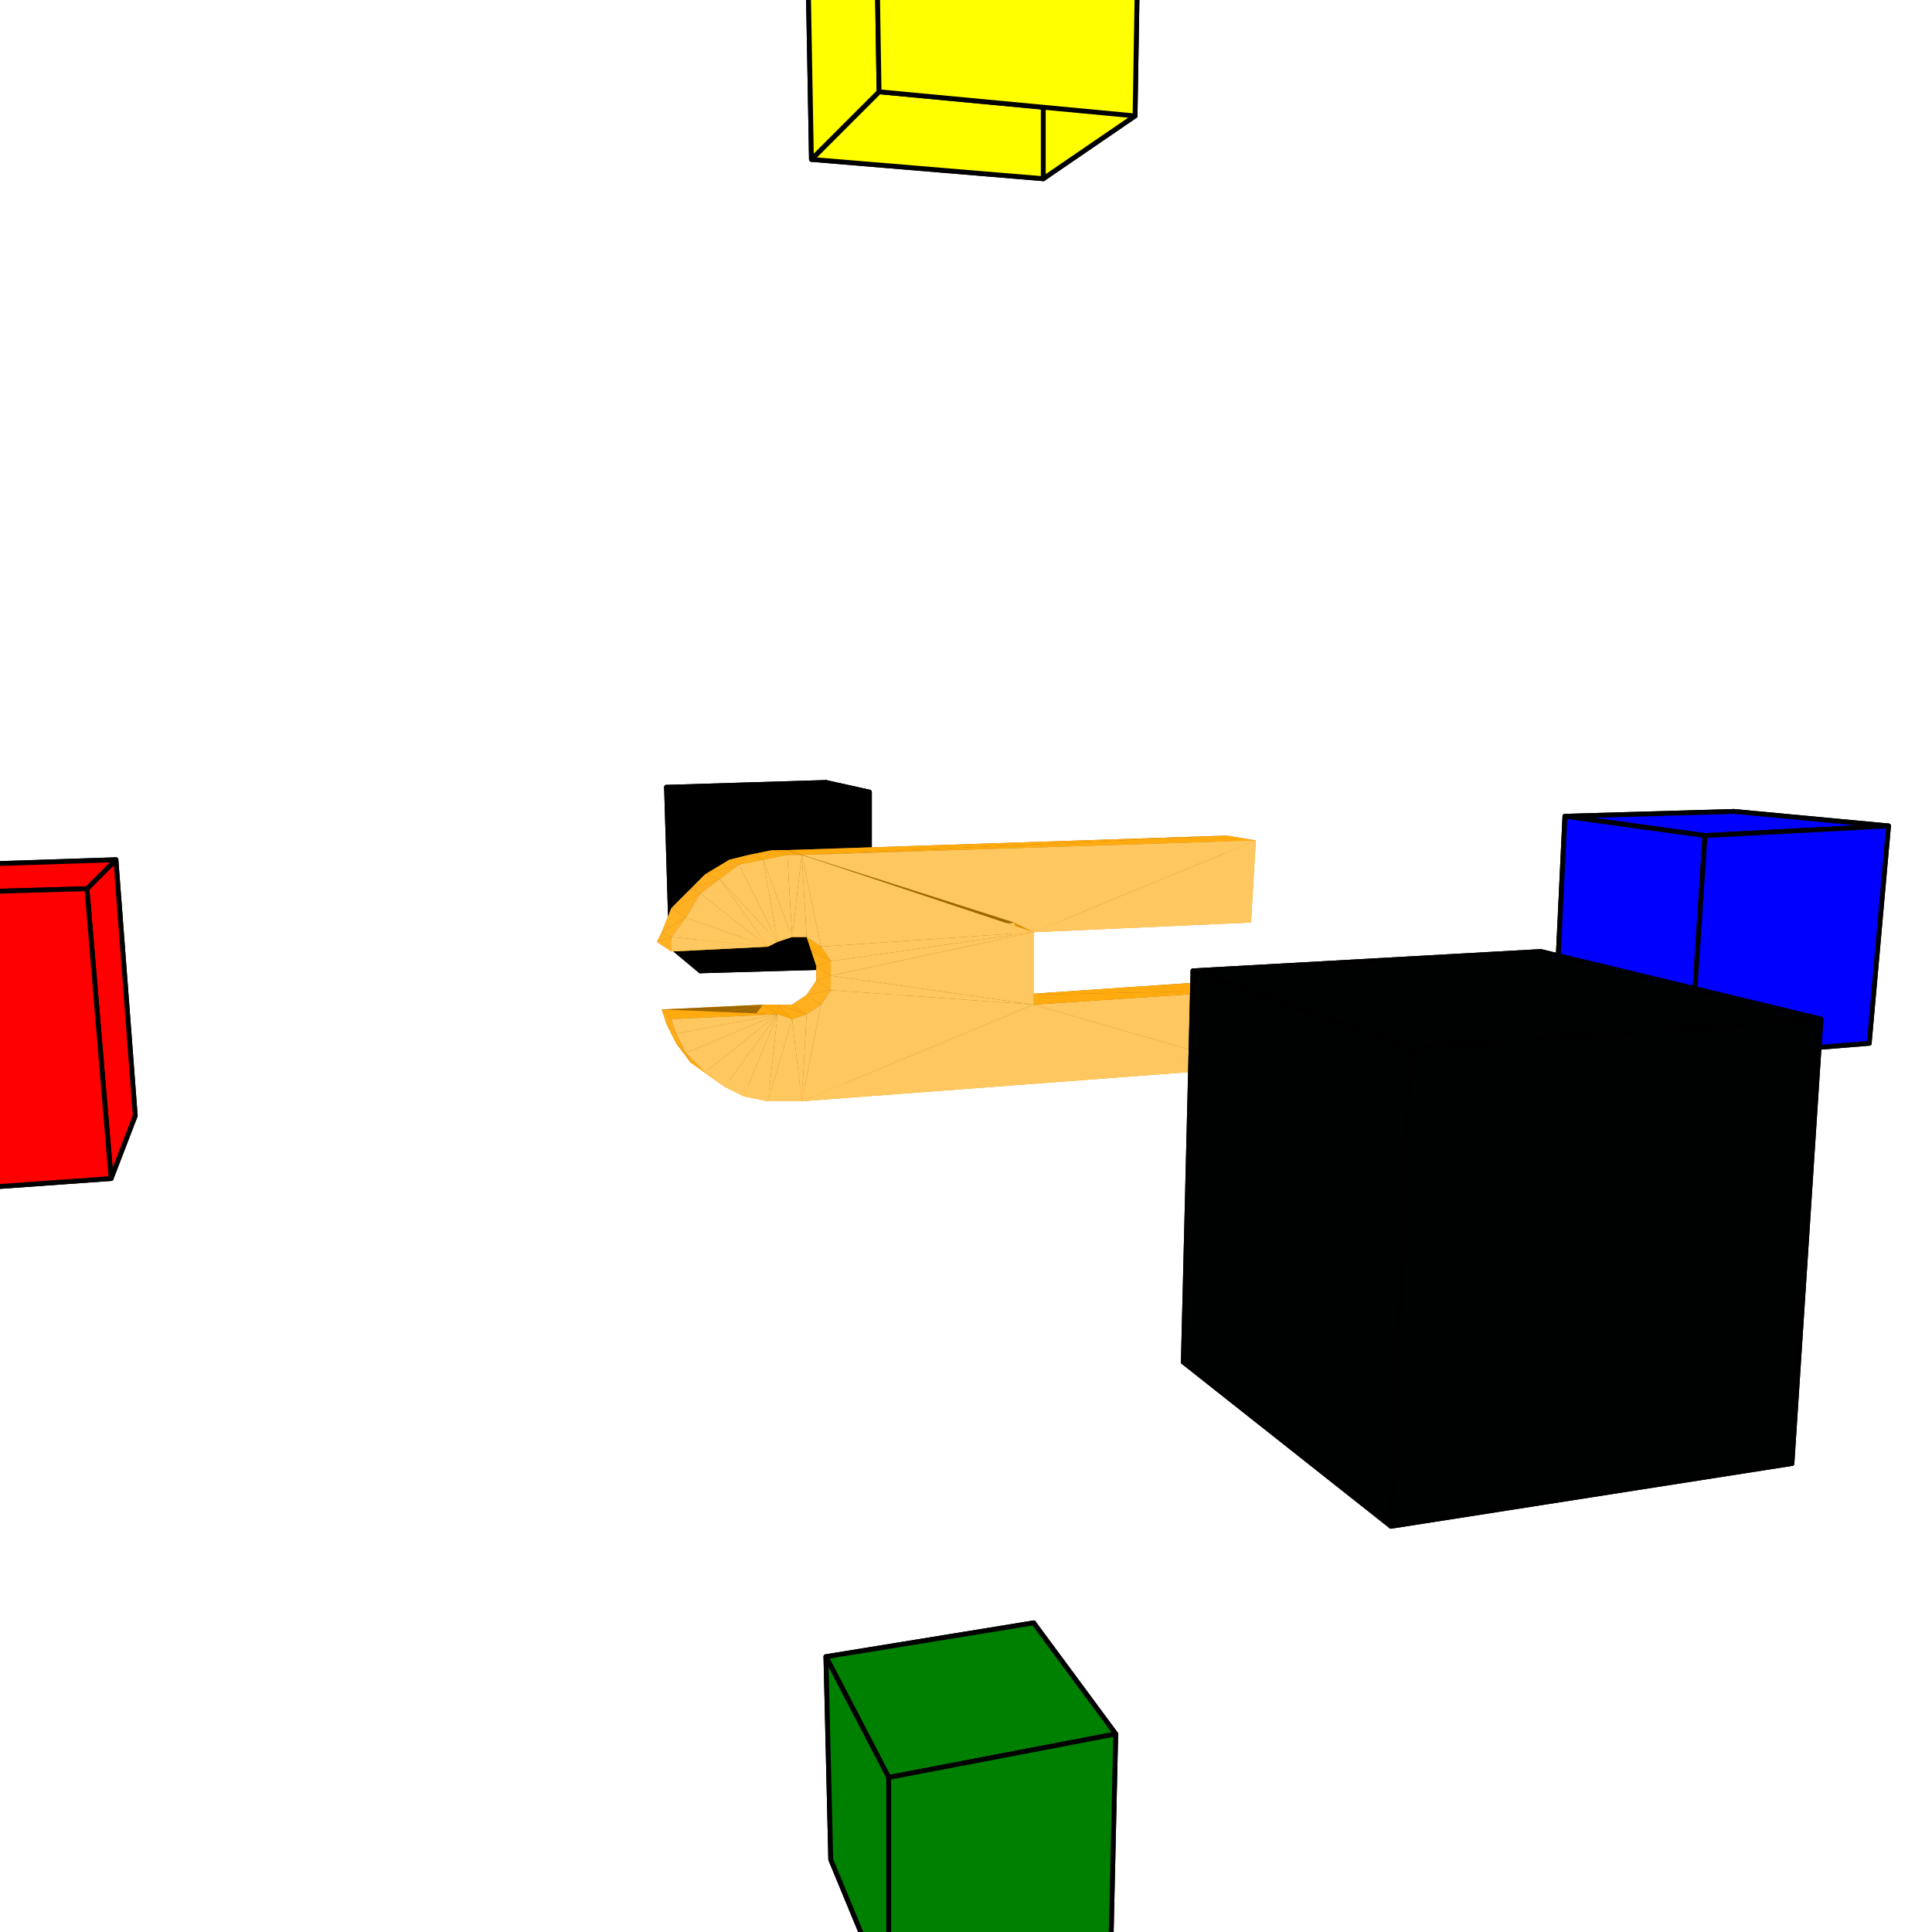
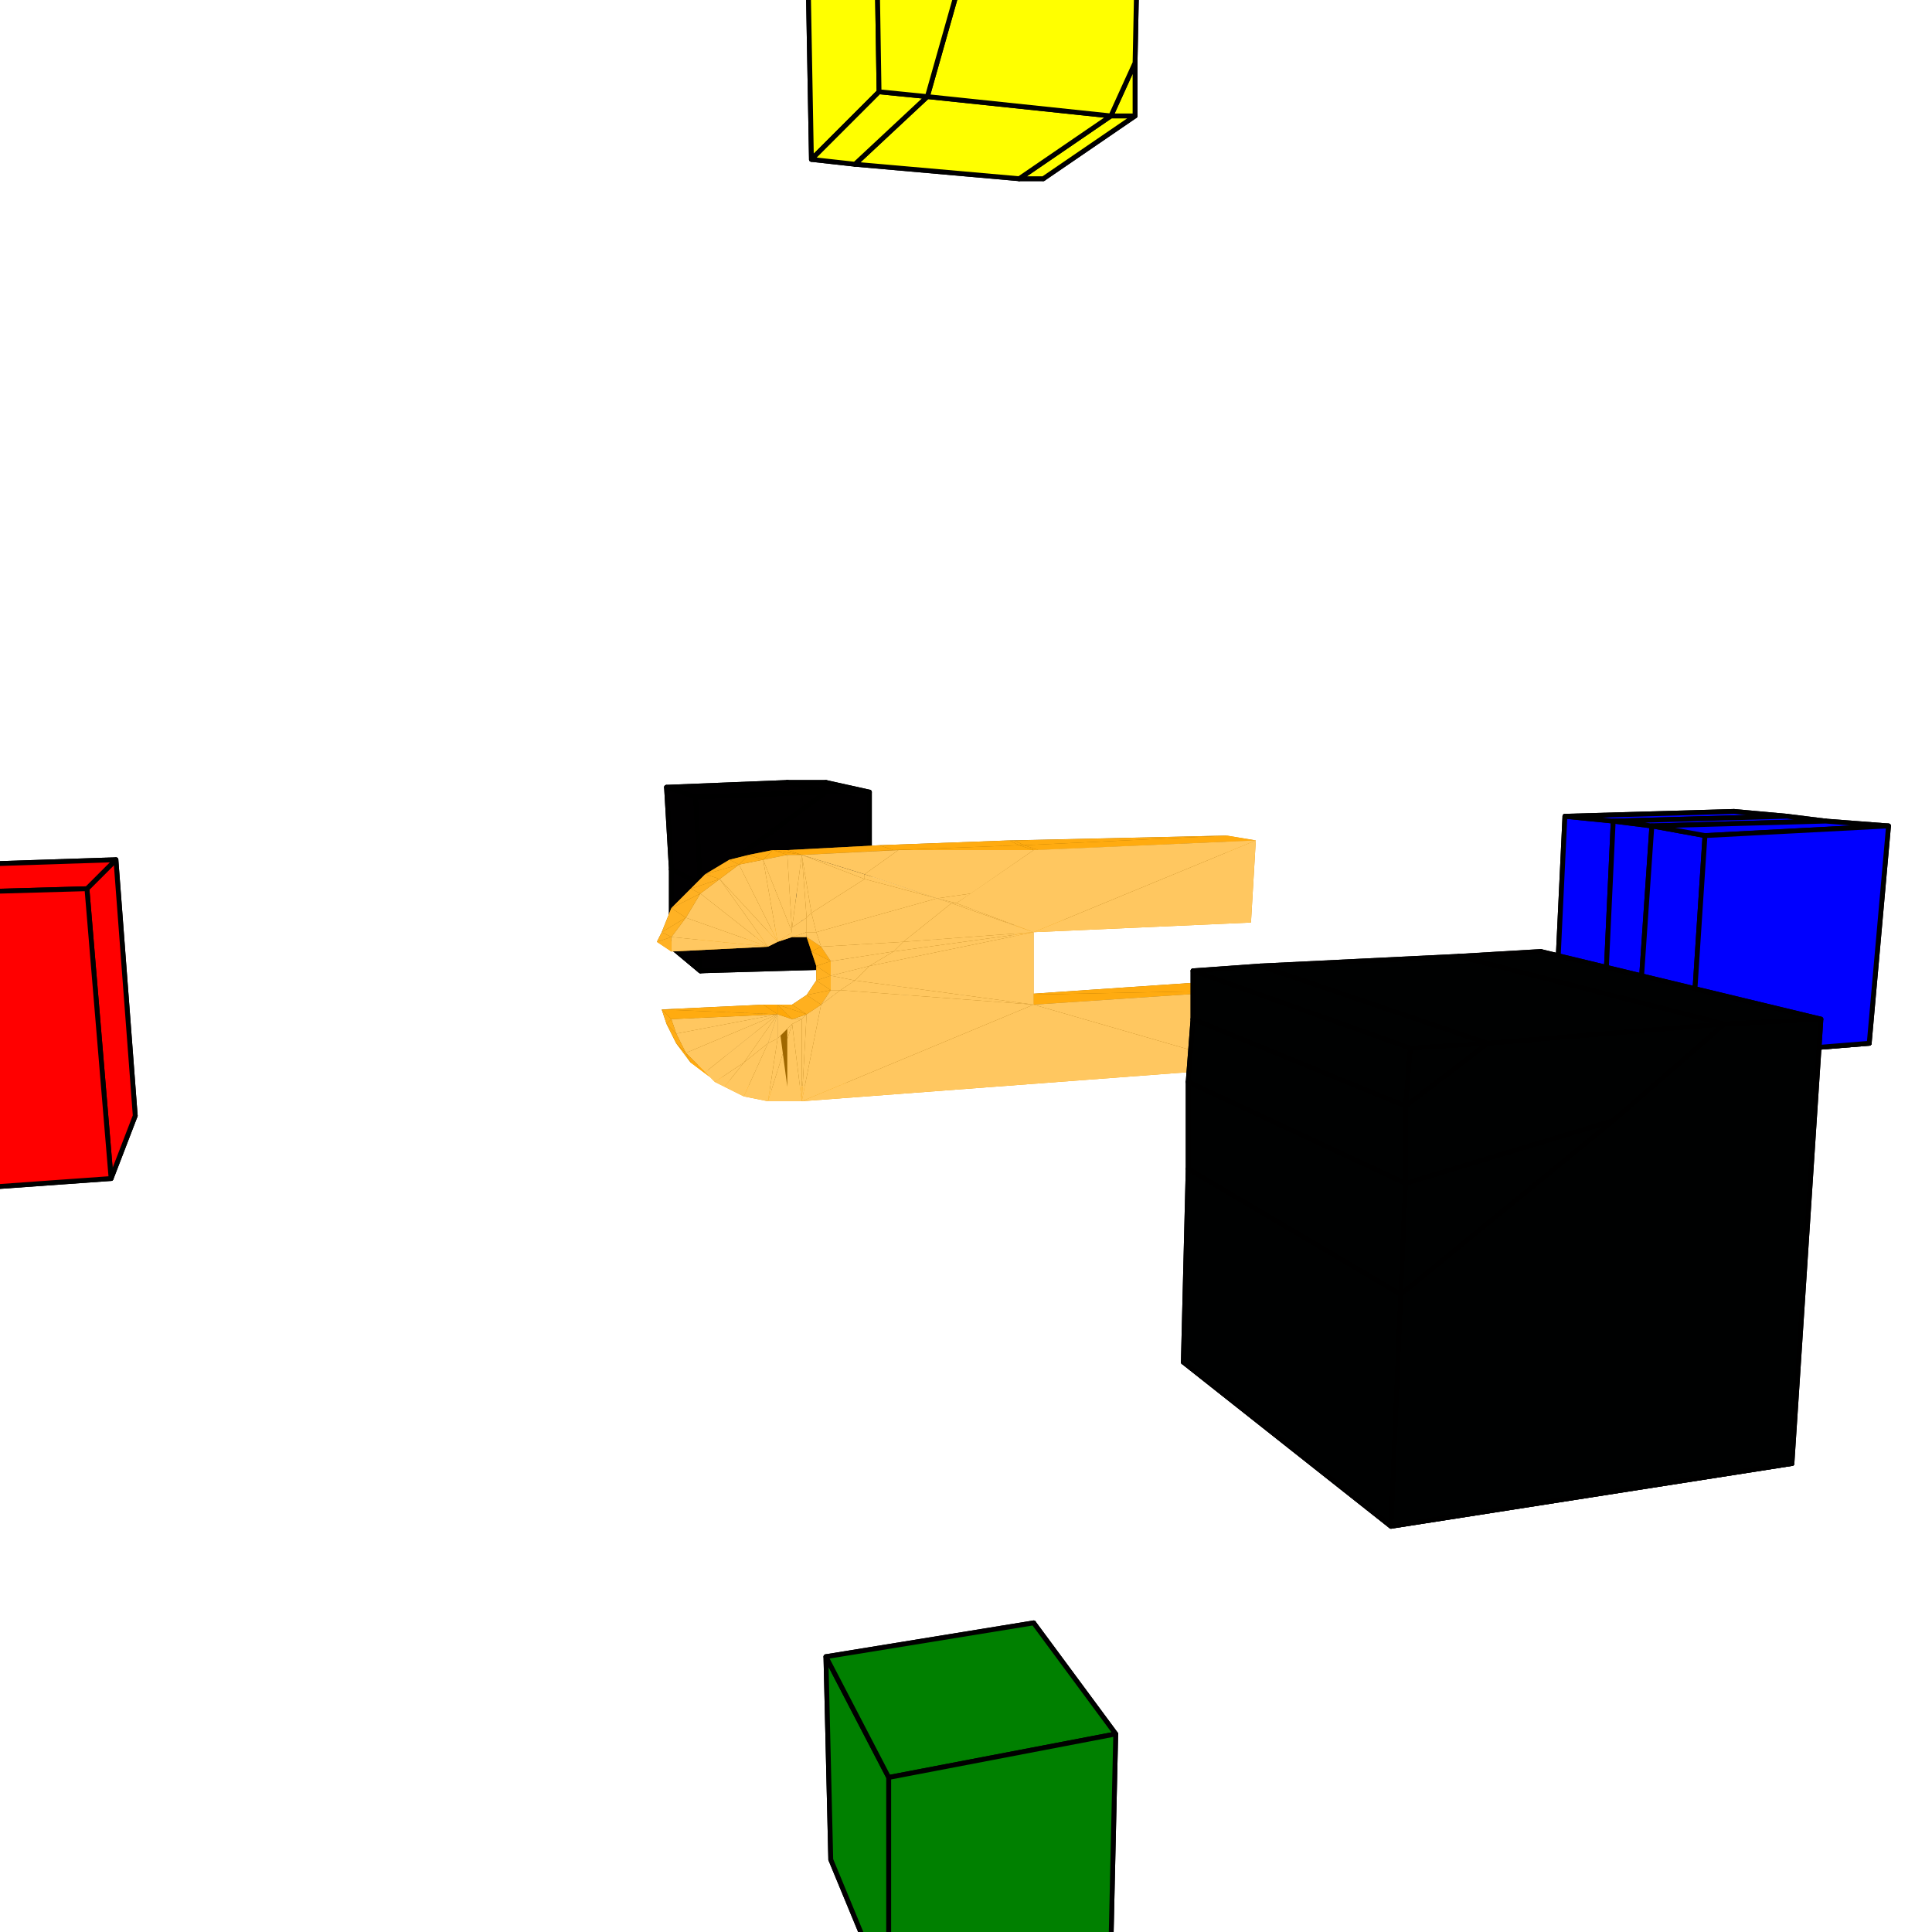
<svg xmlns="http://www.w3.org/2000/svg" width="400" height="400" viewBox="-200 -200 400 400">
  <g stroke="#000" stroke-width="1" stroke-linecap="round" stroke-linejoin="round">
-     <polygon fill="rgba(1,0,1,1)" points="-61,-4 -28,-5 -29,-38 -62,-37" />
+     <polygon fill="rgba(1,0,1,1)" points="-61,-4 -28,-5 -28,-5 -61,-4" />
    <polygon fill="rgba(1,0,1,1)" points="-61,-4 -28,-5 -20,0 -55,1" />
-     <polygon fill="rgba(1,0,1,1)" points="-28,-5 -29,-38 -20,-36 -20,0" />
-     <polygon fill="rgba(1,0,1,1)" points="-62,-37 -29,-38 -20,-36 -56,-35" />
-     <polygon fill="rgba(1,0,1,1)" points="-61,-4 -62,-37 -56,-35 -55,1" />
-     <polygon fill="rgba(1,0,1,1)" points="-55,1 -56,-35 -20,-36 -20,0" />
-     <polygon fill="blue" points="122,11 157,8 159,-32 124,-31" />
-     <polygon fill="blue" points="122,11 157,8 187,16 150,19" />
-     <polygon fill="blue" points="157,8 159,-32 191,-29 187,16" />
-     <polygon fill="blue" points="124,-31 159,-32 191,-29 153,-27" />
-     <polygon fill="blue" points="122,11 124,-31 153,-27 150,19" />
+     <polygon fill="rgba(1,0,1,1)" points="-28,-5 -28,-5 -20,-1 -20,0" />
+     <polygon fill="rgba(1,0,1,1)" points="-61,-4 -61,-4 -55,1 -55,1" />
+     <polygon fill="rgba(1,0,1,1)" points="-55,1 -55,1 -20,-1 -20,0" />
    <polygon fill="green" points="-28,185 14,176 14,136 -29,143" />
+     <polygon fill="blue" points="122,11 157,8 157,8 122,11" />
    <polygon fill="green" points="-28,185 14,176 30,203 -16,214" />
    <polygon fill="green" points="14,176 14,136 31,159 30,203" />
+     <polygon fill="green" points="-28,185 -29,143 -16,168 -16,214" />
    <polygon fill="green" points="-29,143 14,136 31,159 -16,168" />
-     <polygon fill="green" points="-28,185 -29,143 -16,168 -16,214" />
-     <polygon fill="blue" points="150,19 153,-27 191,-29 187,16" />
+     <polygon fill="blue" points="122,11 157,8 187,16 150,19" />
+     <polygon fill="blue" points="157,8 157,8 187,16 187,16" />
+     <polygon fill="blue" points="122,11 122,11 150,19 150,19" />
+     <polygon fill="blue" points="150,19 150,19 187,16 187,16" />
+     <polygon fill="green" points="-16,214 -16,168 31,159 30,203" />
+     <polygon fill="rgba(0,1,1,1)" points="45,82 116,73 116,73 45,82" />
+     <polygon fill="rgba(0,1,1,1)" points="45,82 116,73 171,103 88,116" />
+     <polygon fill="rgba(0,1,1,1)" points="116,73 116,73 171,103 171,103" />
+     <polygon fill="rgba(0,1,1,1)" points="45,82 45,82 88,116 88,116" />
+     <polygon fill="rgba(0,1,1,1)" points="88,116 88,116 171,103 171,103" />
    <polygon fill="rgba(239,155,0,1)" stroke="none" points="53,19 59,21 -37,25" />
+     <polygon fill="rgba(239,155,0,1)" stroke="none" points="-37,25 59,21 -34,28" />
+     <polygon fill="rgba(1,0,1,1)" points="-28,-5 -29,-38 -37,-38 -61,-20 -61,-4" />
+     <polygon fill="rgba(1,0,1,1)" points="-28,-5 -29,-38 -20,-36 -20,-1" />
+     <polygon fill="rgba(1,0,1,1)" points="-61,-4 -61,-20 -55,-17 -55,1" />
+     <polygon fill="rgba(1,0,1,1)" points="-37,-38 -29,-38 -20,-36 -29,-36" />
+     <polygon fill="rgba(1,0,1,1)" points="-55,1 -55,-17 -29,-36 -20,-36 -20,-1" />
+     <polygon fill="blue" points="157,8 159,-32 124,-31 122,11" />
+     <polygon fill="blue" points="157,8 159,-32 170,-31 168,11" />
+     <polygon fill="blue" points="122,11 124,-31 134,-30 132,13" />
+     <polygon fill="blue" points="124,-31 159,-32 170,-31 134,-30" />
+     <polygon fill="rgba(159,103,0,1)" stroke="none" points="54,-27 54,-11 10,-9" />
    <polygon fill="rgba(159,103,0,1)" stroke="none" points="54,3 53,19 10,6" />
-     <polygon fill="rgba(223,144,0,1)" stroke="none" points="54,3 59,21 53,19" />
-     <polygon fill="rgba(159,103,0,1)" stroke="none" points="53,19 -37,25 10,6" />
-     <polygon fill="rgba(223,144,0,1)" stroke="none" points="54,3 59,5 59,21" />
-     <polygon fill="rgba(255,171,16,1)" stroke="none" points="59,5 54,3 10,6" />
-     <polygon fill="rgba(159,103,0,1)" stroke="none" points="54,-27 54,-11 10,-9" />
+     <polygon fill="rgba(159,103,0,1)" stroke="none" points="-6,-14 10,-9 -16,-7" />
+     <polygon fill="rgba(159,103,0,1)" stroke="none" points="-6,-14 10,-9 -6,-14" />
+     <polygon fill="rgba(159,103,0,1)" stroke="none" points="54,-27 10,-9 -6,-14 9,-26" />
+     <polygon fill="rgba(159,103,0,1)" stroke="none" points="-16,-7 10,-9 -19,-5" />
+     <polygon fill="rgba(159,103,0,1)" stroke="none" points="-19,-5 10,-9 -23,-2" />
+     <polygon fill="rgba(159,103,0,1)" stroke="none" points="-37,25 10,6 -37,25" />
+     <polygon fill="rgba(159,103,0,1)" stroke="none" points="-33,6 -37,25 -36,8" />
+     <polygon fill="rgba(159,103,0,1)" stroke="none" points="-39,10 -44,25 -42,13" />
+     <polygon fill="rgba(159,103,0,1)" stroke="none" points="-26,1 10,6 -30,3" />
+     <polygon fill="rgba(159,103,0,1)" stroke="none" points="-36,8 -37,25 -37,25 -37,9" />
+     <polygon fill="blue" points="170,-31 178,-30 175,13 168,11" />
+     <polygon fill="blue" points="134,-30 142,-29 139,15 132,13" />
+     <polygon fill="blue" points="170,-31 178,-30 142,-29 134,-30" />
    <polygon fill="rgba(223,144,0,1)" stroke="none" points="60,-26 59,-9 54,-11" />
    <polygon fill="rgba(223,144,0,1)" stroke="none" points="60,-26 54,-11 54,-27" />
+     <polygon fill="rgba(223,144,0,1)" stroke="none" points="54,3 59,5 59,21" />
+     <polygon fill="rgba(223,144,0,1)" stroke="none" points="54,3 59,21 53,19" />
+     <polygon fill="rgba(159,103,0,1)" stroke="none" points="53,19 10,22 10,6" />
+     <polygon fill="rgba(255,171,16,1)" stroke="none" points="59,5 10,6 14,8" />
+     <polygon fill="rgba(255,171,16,1)" stroke="none" points="59,5 54,3 10,6" />
    <polygon fill="rgba(239,155,0,1)" stroke="none" points="14,-7 10,-9 54,-11" />
    <polygon fill="rgba(239,155,0,1)" stroke="none" points="14,-7 54,-11 59,-9" />
-     <polygon fill="rgba(159,103,0,1)" stroke="none" points="54,-27 10,-9 -37,-24" />
-     <polygon fill="rgba(255,171,16,1)" stroke="none" points="60,-26 54,-27 -34,-23" />
-     <polygon fill="rgba(255,171,16,1)" stroke="none" points="-37,-24 -34,-23 54,-27" />
-     <polygon fill="rgba(239,155,0,1)" stroke="none" points="-37,25 59,21 -34,28" />
+     <polygon fill="rgba(255,171,16,1)" stroke="none" points="12,-25 54,-27 10,-26" />
+     <polygon fill="rgba(255,171,16,1)" stroke="none" points="60,-26 54,-27 12,-25 15,-24" />
+     <polygon fill="rgba(223,144,0,1)" stroke="none" points="14,8 10,6 10,-9" />
+     <polygon fill="rgba(223,144,0,1)" stroke="none" points="14,8 10,-9 14,-7" />
+     <polygon fill="rgba(159,103,0,1)" stroke="none" points="-33,6 -30,3 10,6 -33,6" />
+     <polygon fill="rgba(159,103,0,1)" stroke="none" points="10,-9 10,6 -26,1 -23,-2" />
+     <polygon fill="rgba(159,103,0,1)" stroke="none" points="-37,25 -33,6 10,6" />
+     <polygon fill="rgba(159,103,0,1)" stroke="none" points="10,22 -37,25 10,6" />
+     <polygon fill="rgba(255,171,16,1)" stroke="none" points="11,-25 12,-25 10,-26 9,-26" />
+     <polygon fill="rgba(255,171,16,1)" stroke="none" points="12,-25 11,-25 14,-24 15,-24" />
+     <polygon fill="rgba(255,199,96,1)" stroke="none" points="-34,28 14,8 -34,28" />
+     <polygon fill="rgba(255,199,96,1)" stroke="none" points="14,8 -30,8 -34,28" />
+     <polygon fill="rgba(255,199,96,1)" stroke="none" points="-33,10 -34,11 -34,28" />
+     <polygon fill="rgba(255,199,96,1)" stroke="none" points="-33,10 -34,28 -30,8" />
+     <polygon fill="rgba(255,199,96,1)" stroke="none" points="-26,5 14,8 -23,3" />
+     <polygon fill="rgba(255,199,96,1)" stroke="none" points="-30,8 14,8 -26,5" />
+     <polygon fill="rgba(255,199,96,1)" stroke="none" points="14,-7 -3,-13 -13,-5" />
+     <polygon fill="rgba(255,199,96,1)" stroke="none" points="-15,-3 14,-7 -13,-5" />
+     <polygon fill="rgba(255,199,96,1)" stroke="none" points="-3,-13 14,-7 -2,-13" />
+     <polygon fill="rgba(255,199,96,1)" stroke="none" points="59,5 14,8 59,21" />
+     <polygon fill="rgba(255,199,96,1)" stroke="none" points="14,-7 -20,0 -23,3 14,8" />
+     <polygon fill="rgba(255,199,96,1)" stroke="none" points="59,-9 60,-26 14,-7" />
+     <polygon fill="rgba(255,199,96,1)" stroke="none" points="60,-26 14,-24 -2,-13 14,-7" />
    <polygon fill="rgba(255,199,96,1)" stroke="none" points="14,8 -34,28 59,21" />
-     <polygon fill="rgba(255,199,96,1)" stroke="none" points="59,5 14,8 59,21" />
-     <polygon fill="green" points="-16,214 -16,168 31,159 30,203" />
-     <polygon fill="rgba(255,171,16,1)" stroke="none" points="59,5 10,6 14,8" />
-     <polygon fill="rgba(255,199,96,1)" stroke="none" points="59,-9 60,-26 14,-7" />
-     <polygon fill="rgba(159,103,0,1)" stroke="none" points="-37,25 10,6 -37,25" />
-     <polygon fill="rgba(159,103,0,1)" stroke="none" points="-31,3 -31,0 10,6" />
-     <polygon fill="rgba(223,144,0,1)" stroke="none" points="14,8 10,6 10,-9" />
-     <polygon fill="rgba(159,103,0,1)" stroke="none" points="-33,6 -31,3 10,6" />
-     <polygon fill="rgba(159,103,0,1)" stroke="none" points="10,-9 10,6 -31,0" />
-     <polygon fill="rgba(159,103,0,1)" stroke="none" points="-37,25 -33,6 10,6" />
-     <polygon fill="rgba(255,199,96,1)" stroke="none" points="60,-26 -34,-23 14,-7" />
-     <polygon fill="rgba(159,103,0,1)" stroke="none" points="-33,-6 -37,-24 10,-9" />
-     <polygon fill="rgba(159,103,0,1)" stroke="none" points="-37,-24 -37,-24 10,-9" />
-     <polygon fill="rgba(159,103,0,1)" stroke="none" points="-32,-3 -33,-6 10,-9" />
-     <polygon fill="rgba(159,103,0,1)" stroke="none" points="-31,0 -32,-3 10,-9" />
-     <polygon fill="rgba(223,144,0,1)" stroke="none" points="14,8 10,-9 14,-7" />
-     <polygon fill="yellow" points="-32,-167 16,-163 16,-216 -33,-222" />
-     <polygon fill="yellow" points="-32,-167 16,-163 35,-176 -18,-181" />
-     <polygon fill="yellow" points="16,-163 16,-216 36,-236 35,-176" />
-     <polygon fill="rgba(255,199,96,1)" stroke="none" points="14,-7 -28,2 14,8" />
-     <polygon fill="rgba(255,199,96,1)" stroke="none" points="-30,8 14,8 -28,5" />
-     <polygon fill="rgba(255,199,96,1)" stroke="none" points="-28,5 14,8 -28,2" />
-     <polygon fill="rgba(255,199,96,1)" stroke="none" points="14,8 -30,8 -34,28" />
-     <polygon fill="rgba(255,199,96,1)" stroke="none" points="-34,28 14,8 -34,28" />
+     <polygon fill="rgba(255,199,96,1)" stroke="none" points="-20,0 14,-7 -15,-3" />
+     <polygon fill="blue" points="178,-30 191,-29 187,16 175,13" />
+     <polygon fill="blue" points="142,-29 153,-27 150,19 139,15" />
+     <polygon fill="blue" points="178,-30 191,-29 153,-27 142,-29" />
+     <polygon fill="blue" points="150,19 153,-27 191,-29 187,16" />
+     <polygon fill="rgba(0,1,1,1)" points="116,73 119,-3 102,-2 46,42 45,82" />
+     <polygon fill="rgba(0,1,1,1)" points="116,73 119,-3 177,11 171,103" />
+     <polygon fill="rgba(0,1,1,1)" points="45,82 46,42 90,68 88,116" />
+     <polygon fill="rgba(0,1,1,1)" points="102,-2 119,-3 177,11 157,12" />
+     <polygon fill="rgba(0,1,1,1)" points="88,116 90,68 157,12 177,11 171,103" />
+     <polygon fill="rgba(255,176,32,1)" stroke="none" points="-34,28 -37,25 -34,28" />
    <polygon fill="rgba(255,176,32,1)" stroke="none" points="-34,28 -37,25 -37,25" />
-     <polygon fill="rgba(255,176,32,1)" stroke="none" points="-34,28 -37,25 -34,28" />
-     <polygon fill="rgba(159,103,0,1)" stroke="none" points="-33,6 -37,25 -36,8" />
    <polygon fill="rgba(236,153,0,1)" stroke="none" points="-36,28 -39,26 -37,25" />
    <polygon fill="rgba(236,153,0,1)" stroke="none" points="-36,28 -37,25 -34,28" />
-     <polygon fill="rgba(159,103,0,1)" stroke="none" points="-36,8 -37,25 -39,8" />
-     <polygon fill="rgba(159,103,0,1)" stroke="none" points="-37,25 -39,26 -39,8" />
-     <polygon fill="yellow" points="-33,-222 16,-216 36,-236 -19,-244" />
    <polygon fill="rgba(242,157,0,1)" stroke="none" points="-39,26 -36,28 -41,28" />
    <polygon fill="rgba(242,157,0,1)" stroke="none" points="-39,26 -41,28 -44,25" />
-     <polygon fill="rgba(159,103,0,1)" stroke="none" points="-44,25 -39,8 -39,26" />
-     <polygon fill="rgba(255,199,96,1)" stroke="none" points="-28,-1 -28,2 14,-7" />
-     <polygon fill="rgba(255,199,96,1)" stroke="none" points="-34,-23 14,-7 -34,-23" />
-     <polygon fill="rgba(255,199,96,1)" stroke="none" points="-28,-1 14,-7 -30,-4" />
-     <polygon fill="rgba(255,199,96,1)" stroke="none" points="14,-7 -34,-23 -30,-4" />
-     <polygon fill="rgba(255,177,34,1)" stroke="none" points="-31,3 -28,5 -28,2" />
-     <polygon fill="rgba(255,177,34,1)" stroke="none" points="-31,3 -28,2 -31,0" />
-     <polygon fill="rgba(255,177,35,1)" stroke="none" points="-33,6 -28,5 -31,3" />
-     <polygon fill="rgba(255,176,31,1)" stroke="none" points="-36,8 -30,8 -33,6" />
-     <polygon fill="rgba(255,177,35,1)" stroke="none" points="-33,6 -30,8 -28,5" />
-     <polygon fill="rgba(255,175,28,1)" stroke="none" points="-31,0 -28,2 -28,-1" />
-     <polygon fill="rgba(255,175,28,1)" stroke="none" points="-31,0 -28,-1 -32,-3" />
-     <polygon fill="rgba(159,103,0,1)" stroke="none" points="-39,8 -44,25 -42,8" />
    <polygon fill="rgba(249,161,0,1)" stroke="none" points="-41,28 -46,27 -44,25" />
    <polygon fill="rgba(249,161,0,1)" stroke="none" points="-44,25 -46,27 -48,24" />
-     <polygon fill="rgba(159,103,0,1)" stroke="none" points="-44,25 -48,24 -42,8" />
+     <polygon fill="rgba(159,103,0,1)" stroke="none" points="-49,18 -53,22 -49,18" />
+     <polygon fill="rgba(255,165,1,1)" stroke="none" points="-46,27 -50,25 -53,22" />
+     <polygon fill="rgba(255,165,1,1)" stroke="none" points="-46,27 -53,22 -48,24" />
+     <polygon fill="rgba(255,168,8,1)" stroke="none" points="-50,25 -52,24 -53,23" />
+     <polygon fill="rgba(255,168,8,1)" stroke="none" points="-50,25 -53,23 -54,21 -53,22" />
+     <polygon fill="rgba(159,103,0,1)" stroke="none" points="-48,24 -53,22 -49,18 -44,14" />
+     <polygon fill="rgba(159,103,0,1)" stroke="none" points="-44,25 -48,24 -44,14 -42,13" />
+     <polygon fill="rgba(159,103,0,1)" stroke="none" points="-37,25 -39,26 -39,10 -39,10" />
+     <polygon fill="rgba(159,103,0,1)" stroke="none" points="-44,25 -39,10 -39,10 -39,26" />
+     <polygon fill="rgba(159,103,0,1)" stroke="none" points="-49,18 -53,22 -54,21" />
+     <polygon fill="rgba(255,199,96,1)" stroke="none" points="-46,27 -41,16 -46,20 -50,25" />
+     <polygon fill="rgba(255,199,96,1)" stroke="none" points="-50,25 -46,20 -52,24" />
+     <polygon fill="rgba(255,199,96,1)" stroke="none" points="-34,11 -36,12 -34,28" />
+     <polygon fill="rgba(255,199,96,1)" stroke="none" points="-36,28 -34,28 -36,12 -36,12" />
+     <polygon fill="rgba(255,199,96,1)" stroke="none" points="-41,28 -36,28 -36,12 -36,12" />
+     <polygon fill="rgba(255,199,96,1)" stroke="none" points="-46,27 -41,28 -39,15 -41,16" />
+     <polygon fill="rgba(255,199,96,1)" stroke="none" points="-39,15 -41,28 -36,12" />
+     <polygon fill="rgba(159,103,0,1)" stroke="none" points="-37,25 -37,25 -39,10 -37,9" />
+     <polygon fill="rgba(255,199,96,1)" stroke="none" points="-46,20 -50,25 -46,20" />
+     <polygon fill="rgba(255,176,31,1)" stroke="none" points="-36,8 -30,8 -33,6" />
    <polygon fill="rgba(255,176,31,1)" stroke="none" points="-36,8 -33,10 -30,8" />
+     <polygon fill="rgba(1,0,1,1)" points="-37,-38 -62,-37 -61,-20" />
+     <polygon fill="rgba(1,0,1,1)" points="-61,-20 -62,-37 -56,-35 -55,-17" />
+     <polygon fill="rgba(1,0,1,1)" points="-62,-37 -37,-38 -29,-36 -56,-35" />
+     <polygon fill="rgba(1,0,1,1)" points="-55,-17 -56,-35 -29,-36" />
+     <polygon fill="rgba(159,103,0,1)" stroke="none" points="-33,-6 -37,-24 -6,-14 -16,-7" />
+     <polygon fill="rgba(159,103,0,1)" stroke="none" points="-39,-8 -42,-7 -39,-9" />
+     <polygon fill="rgba(159,103,0,1)" stroke="none" points="-39,-9 -39,-8 -39,-9" />
+     <polygon fill="rgba(159,103,0,1)" stroke="none" points="-36,-7 -39,-8 -39,-9 -36,-11" />
+     <polygon fill="rgba(159,103,0,1)" stroke="none" points="-24,-20 -6,-14 -6,-14 -24,-20" />
+     <polygon fill="rgba(159,103,0,1)" stroke="none" points="-6,-14 -24,-20 -18,-25 9,-26" />
+     <polygon fill="rgba(159,103,0,1)" stroke="none" points="-32,-3 -33,-6 -16,-7 -19,-5" />
+     <polygon fill="rgba(159,103,0,1)" stroke="none" points="-36,-7 -36,-8 -34,-9 -33,-6" />
+     <polygon fill="rgba(159,103,0,1)" stroke="none" points="-31,0 -32,-3 -19,-5 -23,-2" />
+     <polygon fill="rgba(159,103,0,1)" stroke="none" points="-39,8 -39,10 -42,13 -42,8" />
+     <polygon fill="rgba(159,103,0,1)" stroke="none" points="-62,12 -42,8 -42,8 -60,16" />
+     <polygon fill="rgba(159,103,0,1)" stroke="none" points="-42,8 -49,18 -49,18 -42,8" />
+     <polygon fill="rgba(255,168,8,1)" stroke="none" points="-52,24 -54,22 -57,20 -53,23" />
+     <polygon fill="rgba(255,168,8,1)" stroke="none" points="-53,23 -57,20 -54,21" />
+     <polygon fill="rgba(159,103,0,1)" stroke="none" points="-49,18 -42,8 -44,14" />
+     <polygon fill="rgba(159,103,0,1)" stroke="none" points="-44,14 -42,8 -42,13" />
+     <polygon fill="rgba(159,103,0,1)" stroke="none" points="-37,9 -39,10 -39,8 -39,8" />
+     <polygon fill="rgba(159,103,0,1)" stroke="none" points="-39,10 -39,8 -39,10" />
+     <polygon fill="rgba(159,103,0,1)" stroke="none" points="-39,10 -39,8 -39,10" />
+     <polygon fill="rgba(159,103,0,1)" stroke="none" points="-63,9 -42,8 -42,8 -62,12" />
+     <polygon fill="rgba(159,103,0,1)" stroke="none" points="-57,20 -42,8 -42,8 -49,18 -54,21" />
+     <polygon fill="rgba(159,103,0,1)" stroke="none" points="-60,16 -42,8 -42,8 -57,20" />
+     <polygon fill="rgba(255,199,96,1)" stroke="none" points="-36,11 -36,11 -36,12 -34,11" />
+     <polygon fill="rgba(255,199,96,1)" stroke="none" points="-41,16 -39,10 -46,20" />
+     <polygon fill="rgba(255,199,96,1)" stroke="none" points="-46,20 -39,10 -39,10 -54,22 -52,24" />
+     <polygon fill="rgba(255,199,96,1)" stroke="none" points="-54,22 -39,10 -39,10 -58,18" />
+     <polygon fill="rgba(255,199,96,1)" stroke="none" points="-60,14 -58,18 -39,10 -39,10" />
+     <polygon fill="rgba(255,199,96,1)" stroke="none" points="-36,12 -36,11 -36,12" />
+     <polygon fill="rgba(255,199,96,1)" stroke="none" points="-36,12 -36,11 -36,12" />
+     <polygon fill="rgba(255,199,96,1)" stroke="none" points="-39,15 -39,10 -41,16" />
+     <polygon fill="rgba(255,199,96,1)" stroke="none" points="-36,11 -39,10 -39,15 -36,12" />
+     <polygon fill="rgba(255,199,96,1)" stroke="none" points="-61,11 -60,14 -39,10 -39,10" />
+     <polygon fill="rgba(255,168,9,1)" stroke="none" points="-39,10 -36,11 -39,8" />
+     <polygon fill="rgba(255,174,26,1)" stroke="none" points="-63,9 -62,12 -61,11" />
+     <polygon fill="rgba(255,174,26,1)" stroke="none" points="-60,14 -61,11 -62,12" />
+     <polygon fill="rgba(255,172,21,1)" stroke="none" points="-60,14 -60,16 -58,18" />
+     <polygon fill="rgba(255,172,21,1)" stroke="none" points="-60,14 -62,12 -60,16" />
+     <polygon fill="rgba(255,170,15,1)" stroke="none" points="-58,18 -57,20 -54,22" />
+     <polygon fill="rgba(255,170,15,1)" stroke="none" points="-58,18 -60,16 -57,20" />
+     <polygon fill="rgba(255,199,96,1)" stroke="none" points="-39,10 -46,20 -46,20 -39,10 -39,10" />
+     <polygon fill="rgba(255,171,16,1)" stroke="none" points="-63,9 -61,11 -39,10 -39,10" />
+     <polygon fill="rgba(255,171,16,1)" stroke="none" points="-63,9 -39,10 -42,8" />
+     <polygon fill="rgba(255,168,9,1)" stroke="none" points="-42,8 -39,10 -39,8" />
+     <polygon fill="rgba(159,103,0,1)" stroke="none" points="-42,8 -42,8 -42,8" />
+     <polygon fill="rgba(159,103,0,1)" stroke="none" points="-42,8 -42,8 -42,8" />
+     <polygon fill="rgba(159,103,0,1)" stroke="none" points="-42,8 -42,8 -42,8" />
+     <polygon fill="rgba(159,103,0,1)" stroke="none" points="-42,8 -42,8 -42,8" />
+     <polygon fill="rgba(159,103,0,1)" stroke="none" points="-42,8 -42,8 -42,8" />
+     <polygon fill="rgba(255,199,96,1)" stroke="none" points="-39,10 -39,10 -39,10" />
+     <polygon fill="rgba(255,199,96,1)" stroke="none" points="-39,10 -39,10 -39,10" />
+     <polygon fill="rgba(255,199,96,1)" stroke="none" points="-39,10 -39,10 -39,10" />
+     <polygon fill="rgba(255,199,96,1)" stroke="none" points="-39,10 -39,10 -39,10" />
+     <polygon fill="rgba(255,199,96,1)" stroke="none" points="-39,10 -39,10 -39,10 -39,10" />
+     <polygon fill="rgba(255,171,16,1)" stroke="none" points="-39,10 -39,10 -39,10" />
+     <polygon fill="rgba(255,171,16,1)" stroke="none" points="-39,10 -39,10 -42,8 -42,8" />
+     <polygon fill="rgba(251,162,0,1)" stroke="none" points="-42,8 -39,10 -42,8" />
+     <polygon fill="rgba(251,162,0,1)" stroke="none" points="-42,8 -39,10 -39,10" />
+     <polygon fill="rgba(159,103,0,1)" stroke="none" points="-31,3 -31,0 -26,1 -30,3" />
+     <polygon fill="rgba(159,103,0,1)" stroke="none" points="-36,8 -37,9 -39,8 -39,8" />
+     <polygon fill="rgba(255,199,96,1)" stroke="none" points="-33,10 -36,11 -36,11 -34,11" />
    <polygon fill="rgba(255,173,22,1)" stroke="none" points="-36,8 -39,8 -33,10" />
+     <polygon fill="rgba(255,173,22,1)" stroke="none" points="-36,11 -33,10 -39,8" />
+     <polygon fill="rgba(159,103,0,1)" stroke="none" points="-33,6 -31,3 -30,3 -33,6" />
+     <polygon fill="rgba(159,103,0,1)" stroke="none" points="-26,1 -31,0 -23,-2" />
+     <polygon fill="rgba(255,167,4,1)" stroke="none" points="-33,-6 -33,-6 -36,-7" />
+     <polygon fill="rgba(255,167,4,1)" stroke="none" points="-33,-6 -30,-4 -33,-6" />
+     <polygon fill="rgba(255,171,18,1)" stroke="none" points="-32,-3 -30,-4 -33,-6" />
    <polygon fill="rgba(255,171,18,1)" stroke="none" points="-32,-3 -28,-1 -30,-4" />
-     <polygon fill="rgba(255,171,18,1)" stroke="none" points="-32,-3 -30,-4 -33,-6" />
-     <polygon fill="rgba(255,168,9,1)" stroke="none" points="-42,8 -39,10 -39,8" />
-     <polygon fill="rgba(255,173,22,1)" stroke="none" points="-36,11 -33,10 -39,8" />
-     <polygon fill="rgba(255,168,9,1)" stroke="none" points="-39,10 -36,11 -39,8" />
-     <polygon fill="rgba(159,103,0,1)" stroke="none" points="-36,-7 -37,-24 -33,-6" />
-     <polygon fill="rgba(255,167,4,1)" stroke="none" points="-33,-6 -30,-4 -33,-6" />
-     <polygon fill="rgba(255,167,4,1)" stroke="none" points="-33,-6 -33,-6 -36,-7" />
-     <polygon fill="rgba(255,165,1,1)" stroke="none" points="-46,27 -53,22 -48,24" />
-     <polygon fill="rgba(159,103,0,1)" stroke="none" points="-48,24 -53,22 -42,8" />
-     <polygon fill="rgba(251,162,0,1)" stroke="none" points="-42,8 -39,10 -42,8" />
-     <polygon fill="rgba(159,103,0,1)" stroke="none" points="-42,8 -53,22 -42,8" />
-     <polygon fill="rgba(251,162,0,1)" stroke="none" points="-42,8 -39,10 -39,10" />
-     <polygon fill="rgba(255,171,16,1)" stroke="none" points="-63,9 -39,10 -42,8" />
-     <polygon fill="rgba(159,103,0,1)" stroke="none" points="-62,12 -42,8 -60,16" />
-     <polygon fill="rgba(159,103,0,1)" stroke="none" points="-63,9 -42,8 -62,12" />
-     <polygon fill="rgba(159,103,0,1)" stroke="none" points="-57,20 -42,8 -53,22" />
-     <polygon fill="rgba(159,103,0,1)" stroke="none" points="-60,16 -42,8 -57,20" />
-     <polygon fill="rgba(159,103,0,1)" stroke="none" points="-36,-7 -39,-8 -37,-24" />
+     <polygon fill="rgba(255,175,28,1)" stroke="none" points="-31,0 -28,-1 -32,-3" />
+     <polygon fill="rgba(255,175,28,1)" stroke="none" points="-31,0 -28,2 -28,-1" />
+     <polygon fill="rgba(255,177,34,1)" stroke="none" points="-31,3 -28,2 -31,0" />
+     <polygon fill="rgba(255,177,34,1)" stroke="none" points="-31,3 -28,5 -28,2" />
+     <polygon fill="rgba(255,177,35,1)" stroke="none" points="-33,6 -28,5 -31,3" />
+     <polygon fill="rgba(255,177,35,1)" stroke="none" points="-33,6 -30,8 -28,5" />
    <polygon fill="rgba(246,159,0,1)" stroke="none" points="-36,-7 -33,-6 -36,-6" />
    <polygon fill="rgba(246,159,0,1)" stroke="none" points="-36,-7 -36,-6 -39,-8" />
-     <polygon fill="rgba(255,165,1,1)" stroke="none" points="-46,27 -50,25 -53,22" />
-     <polygon fill="rgba(255,168,8,1)" stroke="none" points="-50,25 -57,20 -53,22" />
-     <polygon fill="rgba(159,103,0,1)" stroke="none" points="-39,-8 -42,-7 -45,-23" />
-     <polygon fill="rgba(159,103,0,1)" stroke="none" points="-40,-24 -37,-24 -39,-8" />
+     <polygon fill="rgba(255,199,96,1)" stroke="none" points="-33,-6 -30,-4 -31,-7 -33,-7" />
+     <polygon fill="rgba(255,199,96,1)" stroke="none" points="-33,-6 -33,-7 -36,-6 -36,-6" />
+     <polygon fill="rgba(255,199,96,1)" stroke="none" points="-28,5 -26,5 -23,3 -28,2" />
+     <polygon fill="rgba(255,199,96,1)" stroke="none" points="-30,8 -26,5 -28,5" />
+     <polygon fill="rgba(255,199,96,1)" stroke="none" points="-3,-13 -6,-14 -31,-7 -30,-4 -13,-5" />
+     <polygon fill="rgba(255,199,96,1)" stroke="none" points="-28,-1 -15,-3 -13,-5 -30,-4" />
+     <polygon fill="rgba(255,199,96,1)" stroke="none" points="-6,-14 -3,-13 -2,-13 -6,-14" />
+     <polygon fill="rgba(255,199,96,1)" stroke="none" points="-20,0 -28,2 -23,3" />
+     <polygon fill="rgba(255,199,96,1)" stroke="none" points="-6,-14 -2,-13 1,-15" />
+     <polygon fill="rgba(255,199,96,1)" stroke="none" points="-28,-1 -28,2 -20,0 -15,-3" />
+     <polygon fill="rgba(0,1,1,1)" points="46,24 46,42 83,13" />
+     <polygon fill="rgba(0,1,1,1)" points="46,42 46,24 91,45 90,68" />
+     <polygon fill="rgba(0,1,1,1)" points="90,68 91,45 134,32" />
    <polygon fill="rgba(233,151,0,1)" stroke="none" points="-39,-5 -42,-7 -39,-8" />
-     <polygon fill="rgba(159,103,0,1)" stroke="none" points="-40,-24 -39,-8 -45,-23" />
+     <polygon fill="rgba(159,103,0,1)" stroke="none" points="-36,-8 -36,-11 -35,-12 -34,-9" />
+     <polygon fill="rgba(159,103,0,1)" stroke="none" points="-39,-9 -39,-8 -39,-9" />
    <polygon fill="rgba(233,151,0,1)" stroke="none" points="-39,-8 -36,-6 -39,-5" />
+     <polygon fill="rgba(255,171,16,1)" stroke="none" points="-15,-24 11,-25 9,-26 -18,-25" />
+     <polygon fill="rgba(255,171,16,1)" stroke="none" points="11,-25 -15,-24 -14,-24 14,-24" />
+     <polygon fill="rgba(255,199,96,1)" stroke="none" points="-36,-7 -36,-6 -36,-7" />
+     <polygon fill="rgba(255,199,96,1)" stroke="none" points="-36,-7 -36,-6 -36,-8" />
+     <polygon fill="rgba(255,199,96,1)" stroke="none" points="-31,-7 -32,-11 -33,-10 -33,-7" />
+     <polygon fill="rgba(255,199,96,1)" stroke="none" points="-33,-7 -33,-10 -36,-8 -36,-6 -36,-6" />
+     <polygon fill="rgba(255,199,96,1)" stroke="none" points="-6,-14 -21,-18 -32,-11 -31,-7" />
+     <polygon fill="rgba(255,199,96,1)" stroke="none" points="-21,-18 -6,-14 -6,-14 -21,-19" />
+     <polygon fill="rgba(255,199,96,1)" stroke="none" points="14,-24 -14,-24 -21,-19 -6,-14 1,-15" />
+     <polygon fill="rgba(255,199,96,1)" stroke="none" points="-39,-5 -36,-6 -36,-7 -39,-5" />
+     <polygon fill="rgba(0,1,1,1)" points="102,-2 61,0 47,11 46,24 83,13" />
+     <polygon fill="rgba(0,1,1,1)" points="46,24 47,11 91,29 91,45" />
+     <polygon fill="rgba(0,1,1,1)" points="61,0 102,-2 157,12 108,16" />
+     <polygon fill="rgba(0,1,1,1)" points="91,45 91,29 108,16 157,12 134,32" />
    <polygon fill="rgba(224,145,0,1)" stroke="none" points="-42,-7 -39,-5 -41,-4" />
    <polygon fill="rgba(224,145,0,1)" stroke="none" points="-42,-7 -41,-4 -44,-6" />
+     <polygon fill="rgba(159,103,0,1)" stroke="none" points="-42,-7 -45,-23 -39,-9" />
+     <polygon fill="rgba(159,103,0,1)" stroke="none" points="-40,-24 -37,-24 -39,-9 -39,-9" />
+     <polygon fill="rgba(159,103,0,1)" stroke="none" points="-39,-9 -37,-24 -36,-11" />
+     <polygon fill="rgba(159,103,0,1)" stroke="none" points="-37,-24 -37,-24 -24,-20 -24,-20" />
+     <polygon fill="rgba(159,103,0,1)" stroke="none" points="-24,-20 -37,-24 -18,-25" />
+     <polygon fill="rgba(159,103,0,1)" stroke="none" points="-36,-11 -37,-24 -35,-12" />
    <polygon fill="rgba(159,103,0,1)" stroke="none" points="-44,-6 -54,-19 -42,-7" />
    <polygon fill="rgba(159,103,0,1)" stroke="none" points="-49,-22 -45,-23 -42,-7" />
-     <polygon fill="rgba(159,103,0,1)" stroke="none" points="-49,-22 -42,-7 -54,-19" />
    <polygon fill="rgba(239,155,0,1)" stroke="none" points="-41,-4 -61,-3 -44,-6" />
    <polygon fill="rgba(239,155,0,1)" stroke="none" points="-64,-5 -44,-6 -61,-3" />
+     <polygon fill="rgba(159,103,0,1)" stroke="none" points="-40,-24 -39,-9 -39,-9 -45,-23" />
    <polygon fill="rgba(159,103,0,1)" stroke="none" points="-44,-6 -64,-5 -63,-7" />
    <polygon fill="rgba(159,103,0,1)" stroke="none" points="-44,-6 -63,-7 -61,-12" />
    <polygon fill="rgba(159,103,0,1)" stroke="none" points="-44,-6 -61,-12 -57,-16" />
    <polygon fill="rgba(159,103,0,1)" stroke="none" points="-44,-6 -57,-16 -54,-19" />
-     <polygon fill="rgba(255,168,8,1)" stroke="none" points="-50,25 -54,22 -57,20" />
-     <polygon fill="rgba(255,170,15,1)" stroke="none" points="-58,18 -60,16 -57,20" />
-     <polygon fill="rgba(255,170,15,1)" stroke="none" points="-58,18 -57,20 -54,22" />
+     <polygon fill="rgba(159,103,0,1)" stroke="none" points="-49,-22 -42,-7 -54,-19" />
+     <polygon fill="rgba(255,176,32,1)" stroke="none" points="-34,-23 -37,-24 -34,-23" />
    <polygon fill="rgba(255,176,32,1)" stroke="none" points="-34,-23 -37,-24 -37,-24" />
-     <polygon fill="rgba(255,176,32,1)" stroke="none" points="-34,-23 -37,-24 -34,-23" />
-     <polygon fill="rgba(255,169,13,1)" stroke="none" points="-40,-24 -34,-23 -37,-24" />
-     <polygon fill="yellow" points="-32,-167 -33,-222 -19,-244 -18,-181" />
+     <polygon fill="rgba(255,169,13,1)" stroke="none" points="-40,-24 -34,-23 -37,-24 -40,-24" />
+     <polygon fill="rgba(255,169,13,1)" stroke="none" points="-34,-23 -40,-24 -37,-23" />
+     <polygon fill="rgba(255,171,16,1)" stroke="none" points="-37,-24 -34,-23 -15,-24 -18,-25" />
+     <polygon fill="rgba(255,171,16,1)" stroke="none" points="-15,-24 -34,-23 -14,-24" />
+     <polygon fill="rgba(255,169,13,1)" stroke="none" points="-40,-24 -40,-24 -40,-24" />
+     <polygon fill="rgba(255,169,13,1)" stroke="none" points="-40,-24 -40,-24 -37,-23 -37,-23" />
+     <polygon fill="rgba(255,172,19,1)" stroke="none" points="-37,-23 -40,-24 -42,-22" />
+     <polygon fill="rgba(255,199,96,1)" stroke="none" points="-42,-22 -36,-7 -36,-7 -37,-23" />
+     <polygon fill="rgba(255,199,96,1)" stroke="none" points="-34,-23 -37,-23 -36,-7 -36,-8" />
+     <polygon fill="rgba(255,199,96,1)" stroke="none" points="-32,-11 -34,-23 -33,-10" />
+     <polygon fill="rgba(255,199,96,1)" stroke="none" points="-33,-10 -34,-23 -36,-8" />
+     <polygon fill="rgba(255,199,96,1)" stroke="none" points="-21,-18 -34,-23 -32,-11" />
+     <polygon fill="rgba(255,199,96,1)" stroke="none" points="-34,-23 -21,-18 -21,-19 -34,-23" />
+     <polygon fill="rgba(255,199,96,1)" stroke="none" points="-14,-24 -34,-23 -21,-19" />
+     <polygon fill="rgba(255,199,96,1)" stroke="none" points="-61,-3 -41,-4 -61,-6" />
+     <polygon fill="rgba(255,199,96,1)" stroke="none" points="-61,-6 -41,-4 -58,-10" />
+     <polygon fill="rgba(255,199,96,1)" stroke="none" points="-55,-15 -58,-10 -41,-4" />
+     <polygon fill="rgba(255,199,96,1)" stroke="none" points="-55,-15 -41,-4 -51,-18" />
+     <polygon fill="rgba(255,199,96,1)" stroke="none" points="-41,-4 -39,-5 -51,-18" />
+     <polygon fill="rgba(255,199,96,1)" stroke="none" points="-39,-5 -36,-7 -42,-22 -39,-5" />
+     <polygon fill="rgba(255,199,96,1)" stroke="none" points="-47,-21 -39,-5 -42,-22" />
+     <polygon fill="rgba(255,199,96,1)" stroke="none" points="-47,-21 -51,-18 -39,-5" />
+     <polygon fill="rgba(0,1,1,1)" points="61,0 47,1 47,11" />
+     <polygon fill="rgba(0,1,1,1)" points="47,11 47,1 92,17 91,29" />
+     <polygon fill="rgba(0,1,1,1)" points="47,1 61,0 108,16 92,17" />
+     <polygon fill="rgba(0,1,1,1)" points="91,29 92,17 108,16" />
    <polygon fill="rgba(255,172,19,1)" stroke="none" points="-40,-24 -45,-23 -42,-22" />
-     <polygon fill="rgba(255,172,19,1)" stroke="none" points="-37,-23 -40,-24 -42,-22" />
-     <polygon fill="rgba(255,169,13,1)" stroke="none" points="-34,-23 -40,-24 -37,-23" />
-     <polygon fill="rgba(255,172,21,1)" stroke="none" points="-60,14 -62,12 -60,16" />
-     <polygon fill="rgba(255,172,21,1)" stroke="none" points="-60,14 -60,16 -58,18" />
+     <polygon fill="rgba(255,174,24,1)" stroke="none" points="-42,-22 -45,-23 -47,-21" />
    <polygon fill="rgba(255,174,24,1)" stroke="none" points="-49,-22 -47,-21 -45,-23" />
-     <polygon fill="rgba(255,174,24,1)" stroke="none" points="-42,-22 -45,-23 -47,-21" />
-     <polygon fill="rgba(255,174,26,1)" stroke="none" points="-60,14 -61,11 -62,12" />
-     <polygon fill="rgba(255,174,26,1)" stroke="none" points="-63,9 -62,12 -61,11" />
-     <polygon fill="rgba(255,171,16,1)" stroke="none" points="-63,9 -61,11 -39,10" />
+     <polygon fill="rgba(255,175,29,1)" stroke="none" points="-47,-21 -54,-19 -51,-18" />
    <polygon fill="rgba(255,175,29,1)" stroke="none" points="-47,-21 -49,-22 -54,-19" />
-     <polygon fill="rgba(255,199,96,1)" stroke="none" points="-33,10 -34,28 -30,8" />
-     <polygon fill="rgba(255,199,96,1)" stroke="none" points="-36,28 -34,28 -36,11" />
-     <polygon fill="rgba(255,199,96,1)" stroke="none" points="-33,10 -36,11 -34,28" />
+     <polygon fill="rgba(255,176,33,1)" stroke="none" points="-51,-18 -57,-16 -55,-15" />
    <polygon fill="rgba(255,176,33,1)" stroke="none" points="-51,-18 -54,-19 -57,-16" />
-     <polygon fill="rgba(255,175,29,1)" stroke="none" points="-47,-21 -54,-19 -51,-18" />
-     <polygon fill="rgba(255,199,96,1)" stroke="none" points="-41,28 -36,28 -36,11" />
+     <polygon fill="rgba(255,177,35,1)" stroke="none" points="-55,-15 -61,-12 -58,-10" />
    <polygon fill="rgba(255,177,35,1)" stroke="none" points="-55,-15 -57,-16 -61,-12" />
-     <polygon fill="rgba(255,176,33,1)" stroke="none" points="-51,-18 -57,-16 -55,-15" />
+     <polygon fill="yellow" points="11,-163 16,-163 16,-173" />
+     <polygon fill="yellow" points="16,-163 16,-173 35,-187 35,-176" />
+     <polygon fill="yellow" points="11,-163 16,-163 35,-176 30,-176" />
+     <polygon fill="yellow" points="35,-187 35,-176 30,-176" />
+     <polygon fill="rgba(255,178,36,1)" stroke="none" points="-58,-10 -63,-7 -61,-6" />
+     <polygon fill="rgba(255,178,36,1)" stroke="none" points="-58,-10 -61,-12 -63,-7" />
+     <polygon fill="yellow" points="-23,-166 11,-163 16,-173 16,-216 -8,-219" />
+     <polygon fill="yellow" points="-8,-219 16,-216 36,-236 9,-240" />
+     <polygon fill="yellow" points="16,-173 16,-216 36,-236 35,-187" />
+     <polygon fill="yellow" points="-23,-166 11,-163 30,-176 -8,-180" />
+     <polygon fill="yellow" points="9,-240 36,-236 35,-187 30,-176 -8,-180" />
+     <polygon fill="rgba(255,177,35,1)" stroke="none" points="-61,-6 -64,-5 -61,-3" />
    <polygon fill="rgba(255,177,35,1)" stroke="none" points="-61,-6 -63,-7 -64,-5" />
-     <polygon fill="rgba(255,177,35,1)" stroke="none" points="-61,-6 -64,-5 -61,-3" />
-     <polygon fill="rgba(255,178,36,1)" stroke="none" points="-58,-10 -61,-12 -63,-7" />
-     <polygon fill="rgba(255,177,35,1)" stroke="none" points="-55,-15 -61,-12 -58,-10" />
-     <polygon fill="rgba(255,178,36,1)" stroke="none" points="-58,-10 -63,-7 -61,-6" />
-     <polygon fill="rgba(255,199,96,1)" stroke="none" points="-36,11 -39,10 -41,28" />
-     <polygon fill="rgba(255,199,96,1)" stroke="none" points="-46,27 -41,28 -39,10" />
-     <polygon fill="rgba(255,199,96,1)" stroke="none" points="-33,-6 -30,-4 -34,-23" />
-     <polygon fill="rgba(255,199,96,1)" stroke="none" points="-46,27 -39,10 -50,25" />
-     <polygon fill="rgba(255,199,96,1)" stroke="none" points="-39,10 -50,25 -39,10" />
-     <polygon fill="rgba(255,199,96,1)" stroke="none" points="-61,11 -60,14 -39,10" />
-     <polygon fill="rgba(255,199,96,1)" stroke="none" points="-60,14 -58,18 -39,10" />
-     <polygon fill="rgba(255,199,96,1)" stroke="none" points="-54,22 -39,10 -58,18" />
-     <polygon fill="rgba(255,199,96,1)" stroke="none" points="-50,25 -39,10 -54,22" />
-     <polygon fill="rgba(255,199,96,1)" stroke="none" points="-33,-6 -34,-23 -36,-6" />
-     <polygon fill="rgba(255,199,96,1)" stroke="none" points="-39,-5 -36,-6 -42,-22" />
-     <polygon fill="rgba(255,199,96,1)" stroke="none" points="-34,-23 -37,-23 -36,-6" />
-     <polygon fill="rgba(255,199,96,1)" stroke="none" points="-42,-22 -36,-6 -37,-23" />
-     <polygon fill="rgba(255,199,96,1)" stroke="none" points="-47,-21 -51,-18 -39,-5" />
-     <polygon fill="rgba(255,199,96,1)" stroke="none" points="-47,-21 -39,-5 -42,-22" />
-     <polygon fill="rgba(255,199,96,1)" stroke="none" points="-41,-4 -39,-5 -51,-18" />
-     <polygon fill="rgba(255,199,96,1)" stroke="none" points="-55,-15 -41,-4 -51,-18" />
-     <polygon fill="rgba(255,199,96,1)" stroke="none" points="-55,-15 -58,-10 -41,-4" />
-     <polygon fill="rgba(255,199,96,1)" stroke="none" points="-61,-6 -41,-4 -58,-10" />
-     <polygon fill="rgba(255,199,96,1)" stroke="none" points="-61,-3 -41,-4 -61,-6" />
+     <polygon fill="yellow" points="-32,-167 -23,-166 -8,-219 -33,-222" />
    <polygon fill="red" points="-232,35 -172,31 -176,-22 -237,-20" />
    <polygon fill="red" points="-232,35 -172,31 -177,44 -247,49" />
+     <polygon fill="red" points="-232,35 -237,-20 -253,-14 -247,49" />
    <polygon fill="red" points="-172,31 -176,-22 -182,-16 -177,44" />
    <polygon fill="red" points="-237,-20 -176,-22 -182,-16 -253,-14" />
-     <polygon fill="red" points="-232,35 -237,-20 -253,-14 -247,49" />
-     <polygon fill="yellow" points="-18,-181 -19,-244 36,-236 35,-176" />
+     <polygon fill="yellow" points="-33,-222 -8,-219 9,-240 -19,-244" />
+     <polygon fill="yellow" points="-32,-167 -33,-222 -19,-244 -18,-181" />
+     <polygon fill="yellow" points="-32,-167 -23,-166 -8,-180 -18,-181" />
    <polygon fill="red" points="-247,49 -253,-14 -182,-16 -177,44" />
-     <polygon fill="rgba(0,1,1,1)" points="45,82 116,73 119,-3 47,1" />
-     <polygon fill="rgba(0,1,1,1)" points="45,82 116,73 171,103 88,116" />
-     <polygon fill="rgba(0,1,1,1)" points="116,73 119,-3 177,11 171,103" />
-     <polygon fill="rgba(0,1,1,1)" points="47,1 119,-3 177,11 92,17" />
-     <polygon fill="rgba(0,1,1,1)" points="45,82 47,1 92,17 88,116" />
-     <polygon fill="rgba(0,1,1,1)" points="88,116 92,17 177,11 171,103" />
+     <polygon fill="yellow" points="-18,-181 -19,-244 9,-240 -8,-180" />
  </g>
</svg>
